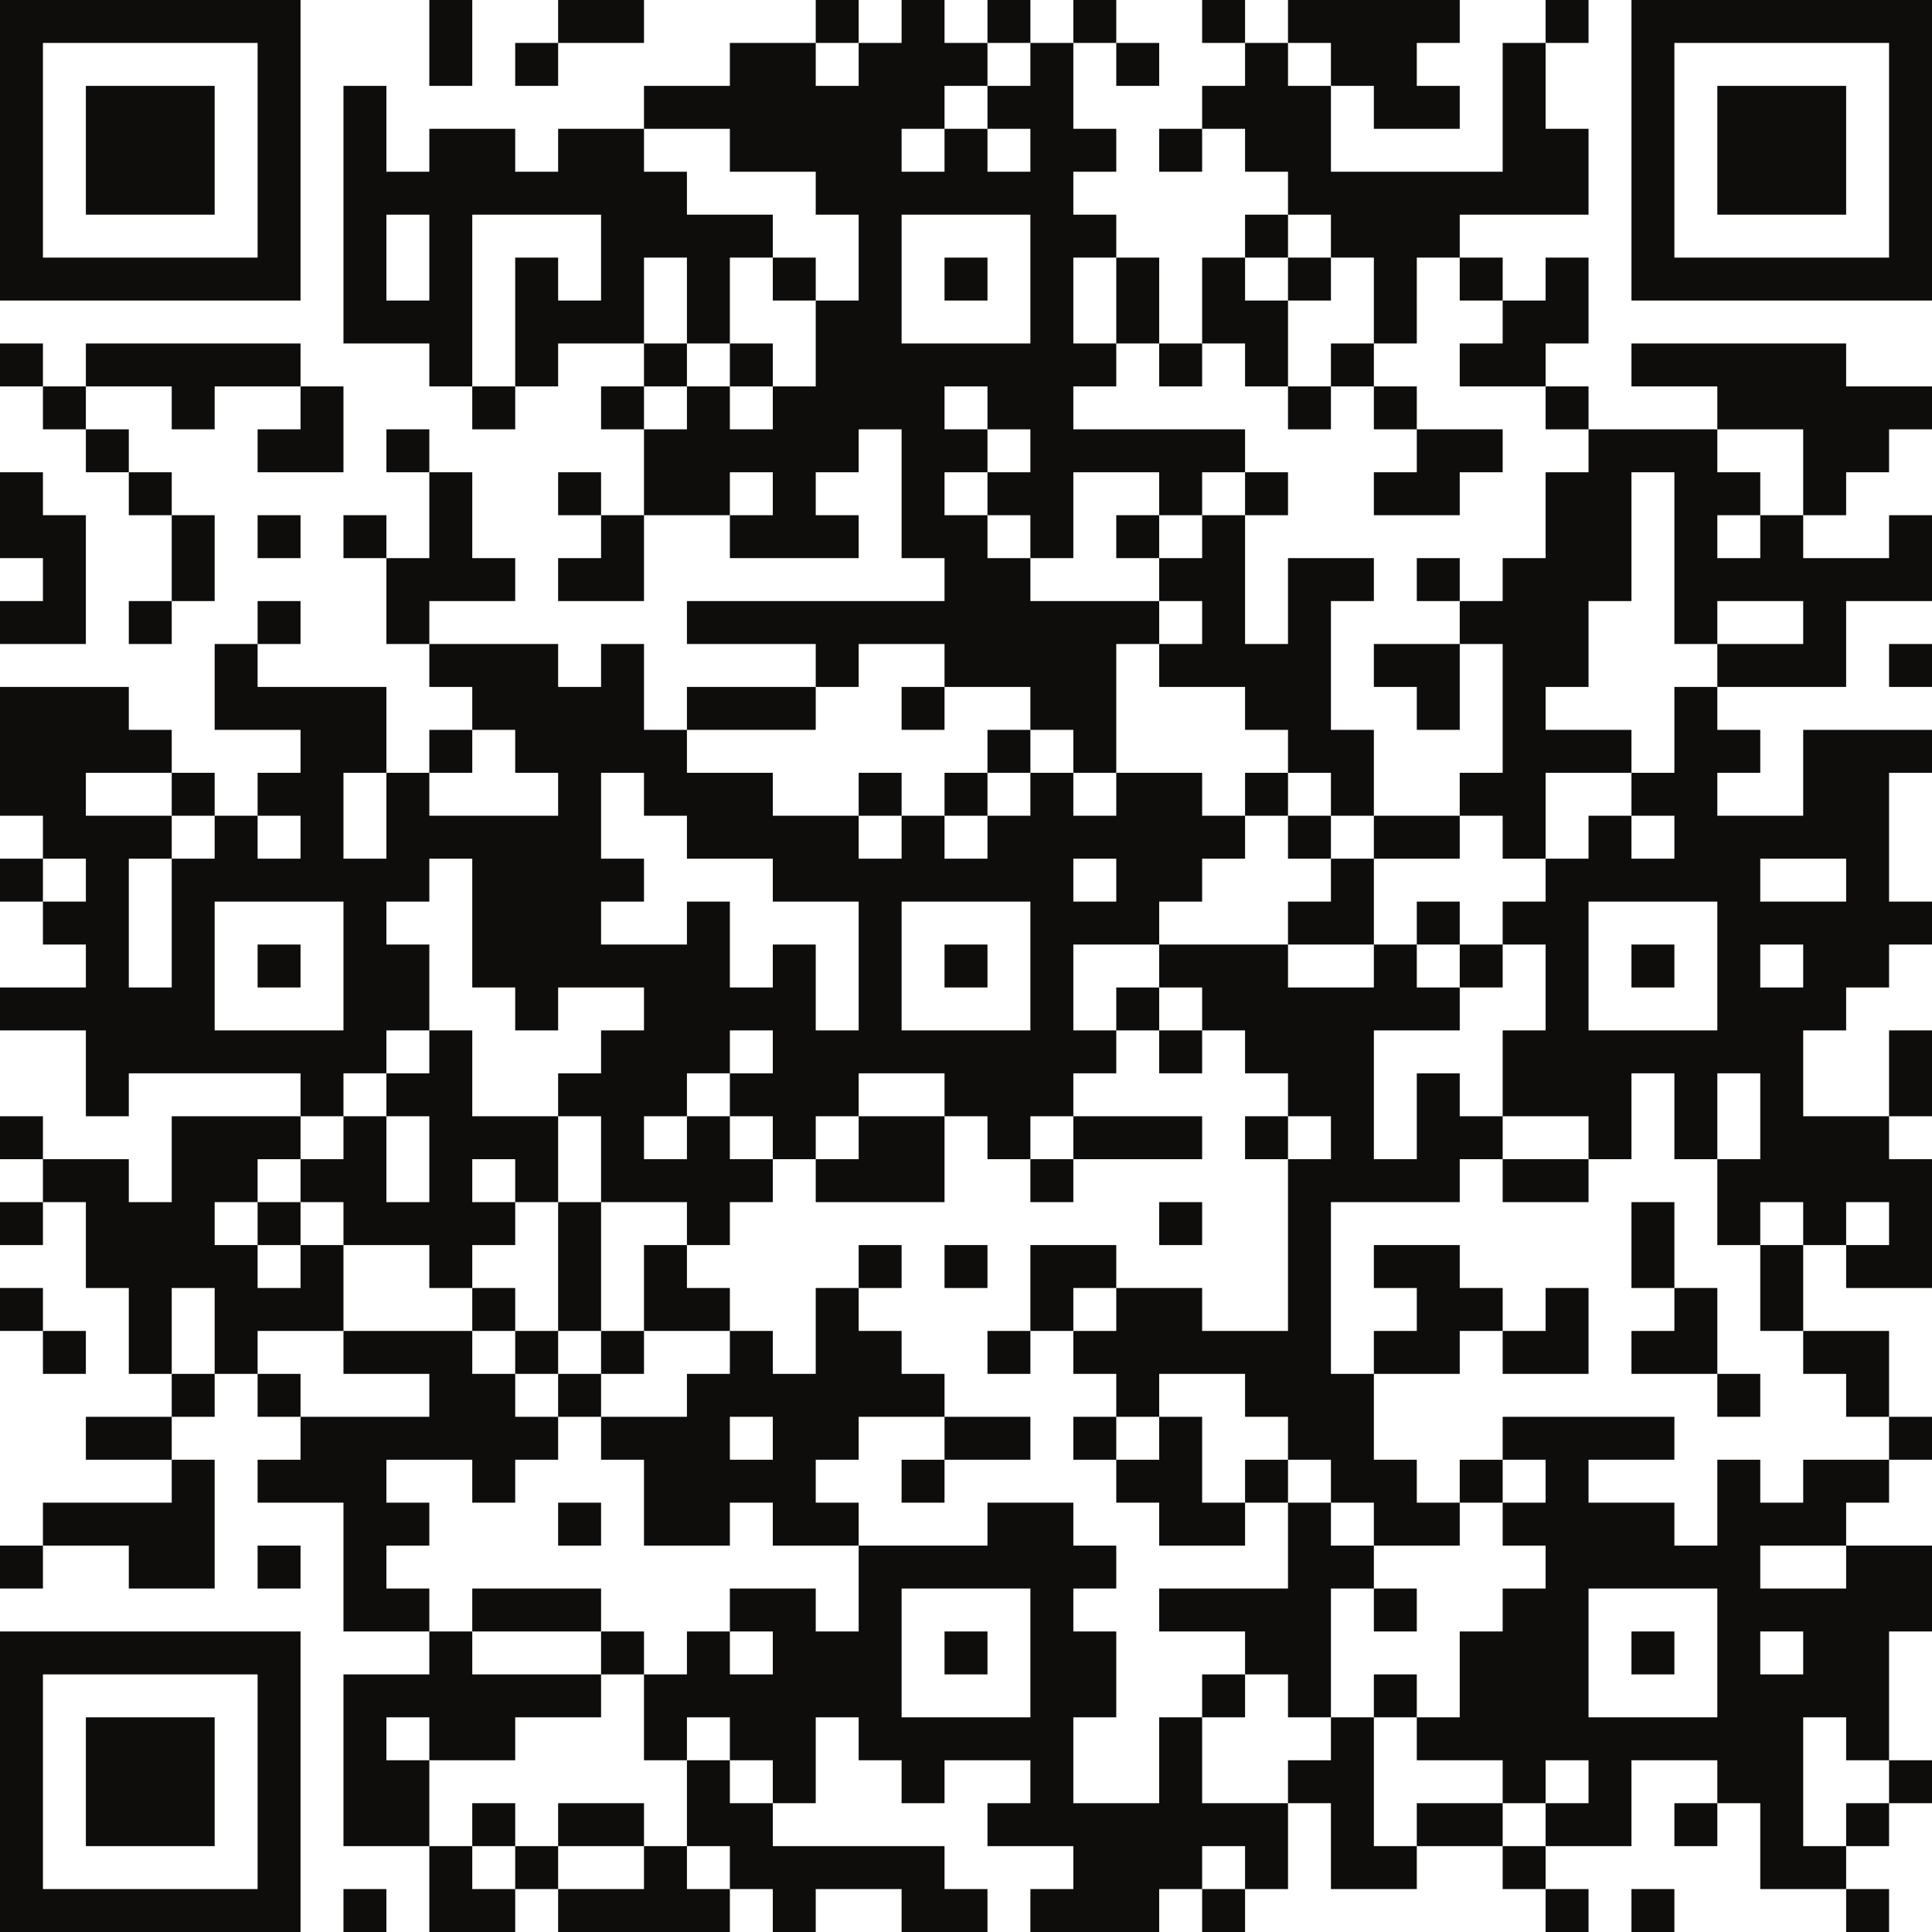
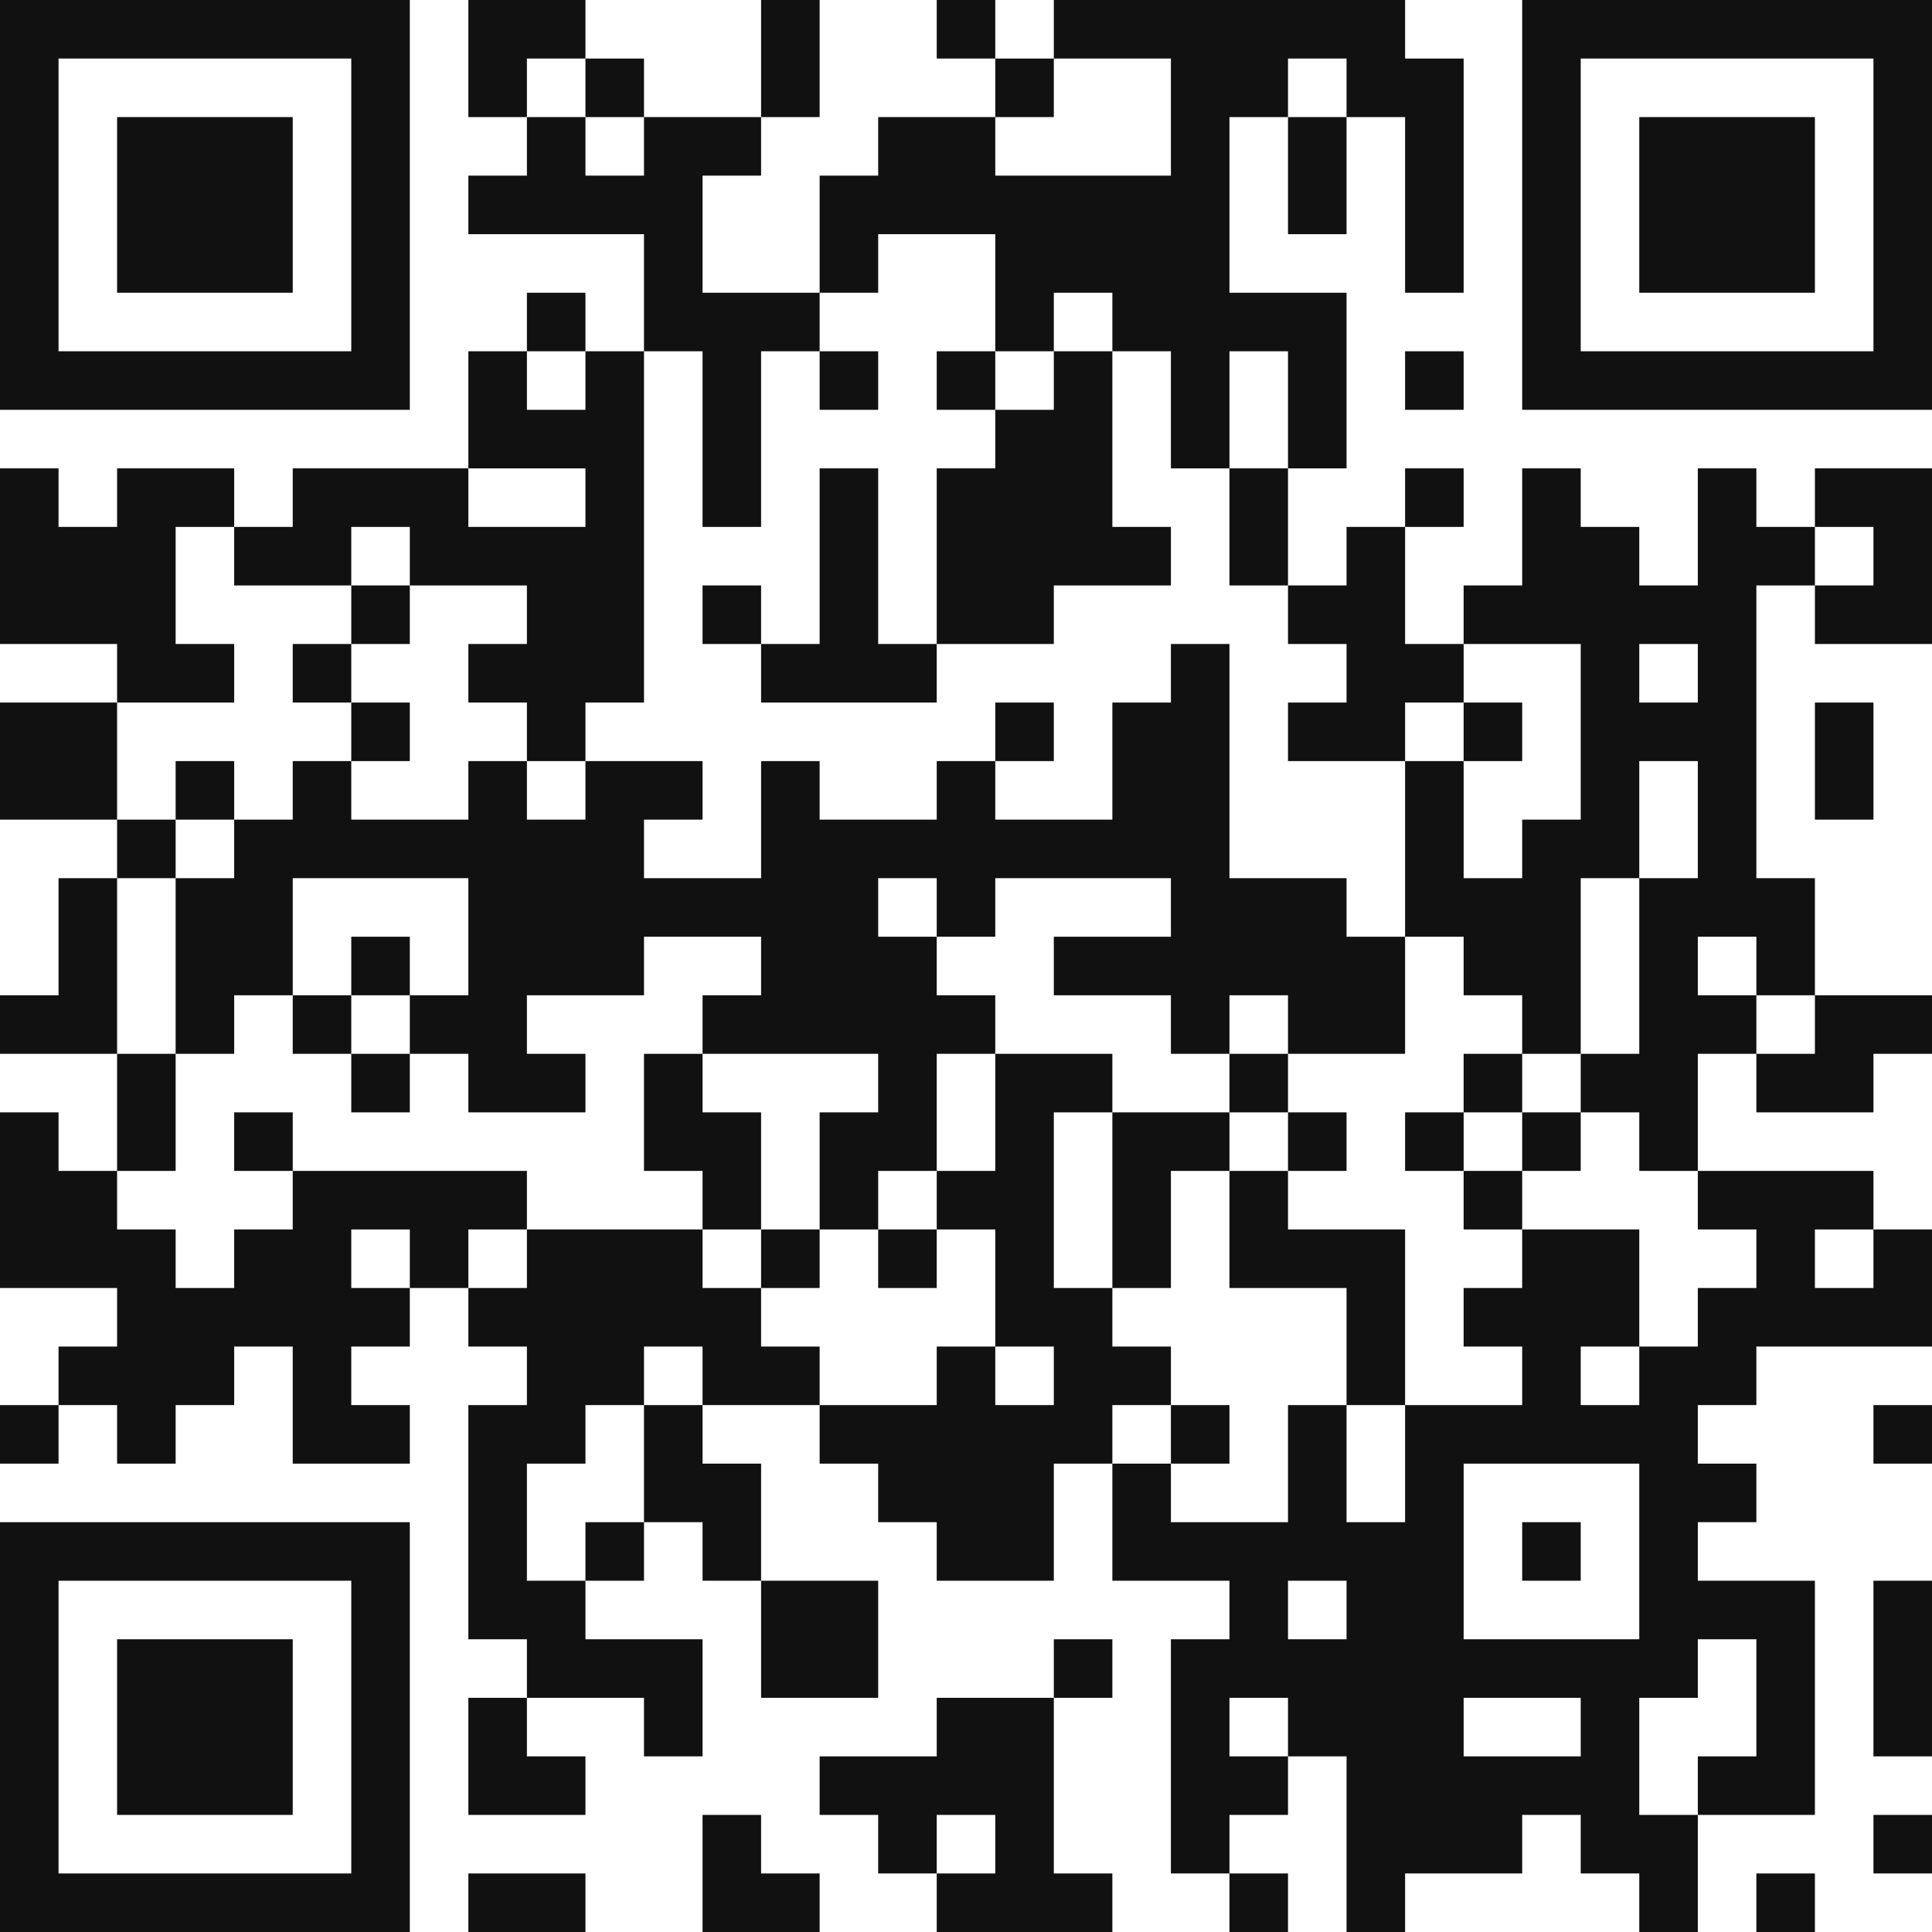
- <svg xmlns="http://www.w3.org/2000/svg" width="450" height="450" class="segno">
-   <path transform="scale(10)" class="qrline" stroke="#0e0d0c" d="M0 0.5h7m3 0h1m2 0h2m4 0h1m1 0h1m1 0h1m1 0h1m2 0h1m1 0h4m2 0h1m1 0h7m-45 1h1m5 0h1m3 0h1m1 0h1m4 0h2m1 0h3m1 0h1m1 0h1m2 0h1m1 0h2m2 0h1m2 0h1m5 0h1m-45 1h1m1 0h3m1 0h1m1 0h1m6 0h7m1 0h2m3 0h3m1 0h2m1 0h1m2 0h1m1 0h3m1 0h1m-45 1h1m1 0h3m1 0h1m1 0h1m1 0h2m1 0h2m2 0h4m1 0h1m1 0h2m1 0h1m1 0h2m4 0h2m1 0h1m1 0h3m1 0h1m-45 1h1m1 0h3m1 0h1m1 0h8m3 0h6m5 0h7m1 0h1m1 0h3m1 0h1m-45 1h1m5 0h1m1 0h1m1 0h1m3 0h4m2 0h1m3 0h2m3 0h1m1 0h3m4 0h1m5 0h1m-45 1h7m1 0h1m1 0h1m1 0h1m1 0h1m1 0h1m1 0h1m1 0h1m1 0h1m1 0h1m1 0h1m1 0h1m1 0h1m1 0h1m1 0h1m1 0h1m1 0h7m-37 1h3m1 0h3m1 0h1m2 0h2m3 0h1m1 0h1m1 0h2m2 0h1m2 0h2m-37 1h1m1 0h5m3 0h1m1 0h1m2 0h1m1 0h1m1 0h7m1 0h1m1 0h1m1 0h1m2 0h2m2 0h5m-42 1h1m2 0h1m2 0h1m3 0h1m2 0h1m1 0h1m1 0h4m1 0h2m5 0h1m1 0h1m3 0h1m3 0h5m-43 1h1m3 0h2m1 0h1m5 0h5m1 0h2m1 0h5m4 0h2m2 0h3m2 0h2m-44 1h1m2 0h1m6 0h1m2 0h1m1 0h2m1 0h1m2 0h1m1 0h2m2 0h1m1 0h1m2 0h2m2 0h2m1 0h2m1 0h1m-43 1h2m2 0h1m1 0h1m1 0h1m1 0h1m3 0h1m2 0h3m1 0h2m1 0h1m1 0h1m1 0h1m7 0h2m1 0h1m1 0h1m2 0h1m-44 1h1m2 0h1m4 0h3m1 0h2m7 0h2m3 0h2m1 0h2m1 0h1m1 0h3m1 0h6m-45 1h2m1 0h1m2 0h1m2 0h1m6 0h11m1 0h1m1 0h1m3 0h3m2 0h1m2 0h1m-38 1h1m4 0h3m1 0h1m4 0h1m2 0h4m1 0h4m1 0h2m1 0h2m3 0h3m1 0h1m-45 1h3m2 0h4m2 0h4m1 0h3m2 0h1m2 0h2m3 0h2m2 0h1m1 0h1m3 0h1m-40 1h4m3 0h2m1 0h1m1 0h4m7 0h1m1 0h1m4 0h2m3 0h3m1 0h2m1 0h3m-45 1h2m2 0h1m1 0h2m1 0h1m3 0h1m1 0h3m2 0h1m1 0h1m1 0h1m1 0h2m1 0h1m1 0h1m2 0h2m2 0h2m2 0h2m-43 1h3m1 0h1m1 0h1m1 0h5m2 0h4m1 0h1m1 0h6m1 0h1m1 0h2m1 0h1m1 0h1m1 0h5m-44 1h1m1 0h1m1 0h6m1 0h4m3 0h7m1 0h2m3 0h1m4 0h5m2 0h1m-43 1h2m1 0h1m3 0h1m2 0h3m2 0h1m3 0h1m3 0h3m3 0h2m1 0h1m1 0h2m3 0h5m-43 1h1m1 0h1m1 0h1m1 0h2m1 0h6m1 0h1m1 0h1m1 0h1m1 0h1m2 0h3m2 0h1m1 0h1m1 0h1m1 0h1m1 0h1m1 0h2m-44 1h5m3 0h2m2 0h1m2 0h4m1 0h1m3 0h1m1 0h1m1 0h6m2 0h1m3 0h3m-41 1h7m1 0h1m3 0h3m1 0h8m1 0h1m1 0h3m3 0h7m2 0h1m-43 1h1m4 0h1m1 0h2m2 0h3m1 0h3m2 0h3m5 0h2m1 0h1m1 0h3m1 0h1m1 0h1m2 0h1m-45 1h1m3 0h3m1 0h1m1 0h3m1 0h1m1 0h1m1 0h1m1 0h2m1 0h1m1 0h3m1 0h1m1 0h1m1 0h2m2 0h1m1 0h1m1 0h3m-43 1h2m1 0h2m1 0h2m1 0h1m1 0h1m1 0h4m1 0h3m2 0h1m5 0h4m1 0h2m3 0h5m-45 1h1m1 0h3m1 0h1m1 0h4m1 0h1m2 0h1m10 0h1m2 0h1m7 0h1m1 0h1m1 0h1m1 0h1m-43 1h4m1 0h1m2 0h1m2 0h1m1 0h1m4 0h1m1 0h1m1 0h2m4 0h1m1 0h2m4 0h1m2 0h1m1 0h2m-45 1h1m2 0h1m1 0h3m3 0h1m1 0h1m1 0h2m2 0h1m4 0h1m1 0h2m2 0h1m2 0h2m1 0h1m2 0h1m1 0h1m-41 1h1m1 0h1m1 0h1m2 0h3m1 0h1m1 0h1m2 0h1m1 0h2m2 0h1m1 0h6m1 0h2m1 0h2m1 0h2m2 0h2m-40 1h1m1 0h1m3 0h2m1 0h1m2 0h6m4 0h1m2 0h3m8 0h1m2 0h1m-42 1h2m3 0h6m1 0h3m1 0h2m2 0h2m1 0h1m1 0h1m2 0h2m3 0h4m5 0h1m-41 1h1m1 0h3m2 0h1m3 0h4m2 0h1m4 0h2m1 0h1m1 0h2m1 0h1m1 0h1m3 0h1m1 0h2m-43 1h4m3 0h2m3 0h1m1 0h2m1 0h2m3 0h2m2 0h2m1 0h1m1 0h2m1 0h4m1 0h3m-43 1h1m2 0h2m1 0h1m1 0h1m11 0h6m4 0h2m4 0h5m2 0h2m-37 1h2m1 0h3m3 0h2m1 0h1m3 0h1m2 0h4m1 0h1m2 0h2m3 0h5m-45 1h7m3 0h1m3 0h1m1 0h1m1 0h3m1 0h1m1 0h2m3 0h2m3 0h3m1 0h1m1 0h1m1 0h2m-44 1h1m5 0h1m1 0h6m1 0h6m3 0h2m2 0h1m1 0h1m1 0h1m1 0h3m3 0h4m-44 1h1m1 0h3m1 0h1m1 0h1m1 0h2m3 0h1m1 0h2m1 0h5m2 0h1m3 0h1m1 0h9m1 0h1m-44 1h1m1 0h3m1 0h1m1 0h2m6 0h1m1 0h1m2 0h1m2 0h1m2 0h1m2 0h2m3 0h1m1 0h1m2 0h2m2 0h1m-45 1h1m1 0h3m1 0h1m1 0h2m1 0h1m1 0h2m1 0h2m5 0h7m1 0h1m1 0h2m1 0h2m1 0h1m1 0h1m1 0h1m-44 1h1m5 0h1m3 0h1m1 0h1m2 0h1m1 0h5m3 0h3m1 0h1m1 0h2m2 0h1m5 0h2m-43 1h7m1 0h1m1 0h2m1 0h4m1 0h1m2 0h2m1 0h3m1 0h1m7 0h1m1 0h1m4 0h1" />
+ <svg xmlns="http://www.w3.org/2000/svg" width="330" height="330" class="segno">
+   <path transform="scale(10)" class="qrline" stroke="#111" d="M0 0.5h7m1 0h2m3 0h1m2 0h1m1 0h6m2 0h7m-33 1h1m5 0h1m1 0h1m1 0h1m2 0h1m3 0h1m2 0h2m1 0h2m1 0h1m5 0h1m-33 1h1m1 0h3m1 0h1m2 0h1m1 0h2m2 0h2m3 0h1m1 0h1m1 0h1m1 0h1m1 0h3m1 0h1m-33 1h1m1 0h3m1 0h1m1 0h4m2 0h7m1 0h1m1 0h1m1 0h1m1 0h3m1 0h1m-33 1h1m1 0h3m1 0h1m4 0h1m2 0h1m2 0h4m3 0h1m1 0h1m1 0h3m1 0h1m-33 1h1m5 0h1m2 0h1m1 0h3m3 0h1m1 0h4m3 0h1m5 0h1m-33 1h7m1 0h1m1 0h1m1 0h1m1 0h1m1 0h1m1 0h1m1 0h1m1 0h1m1 0h1m1 0h7m-25 1h3m1 0h1m4 0h2m1 0h1m1 0h1m-23 1h1m1 0h2m1 0h3m2 0h1m1 0h1m1 0h1m1 0h3m2 0h1m2 0h1m1 0h1m2 0h1m1 0h2m-33 1h3m1 0h2m1 0h4m3 0h1m1 0h4m1 0h1m1 0h1m2 0h2m1 0h2m1 0h1m-33 1h3m3 0h1m2 0h2m1 0h1m1 0h1m1 0h2m4 0h2m1 0h5m1 0h2m-31 1h2m1 0h1m2 0h3m2 0h3m4 0h1m2 0h2m2 0h1m1 0h1m-30 1h2m4 0h1m2 0h1m7 0h1m1 0h2m1 0h2m1 0h1m1 0h3m1 0h1m-32 1h2m1 0h1m1 0h1m2 0h1m1 0h2m1 0h1m2 0h1m2 0h2m3 0h1m2 0h1m1 0h1m1 0h1m-30 1h1m1 0h7m2 0h8m3 0h1m1 0h2m1 0h1m-29 1h1m1 0h2m3 0h7m1 0h1m3 0h3m1 0h3m1 0h3m-30 1h1m1 0h2m1 0h1m1 0h3m2 0h3m2 0h6m1 0h2m1 0h1m1 0h1m-31 1h2m1 0h1m1 0h1m1 0h2m3 0h5m3 0h1m1 0h2m2 0h1m1 0h2m1 0h2m-31 1h1m3 0h1m1 0h2m1 0h1m3 0h1m1 0h2m2 0h1m3 0h1m1 0h2m1 0h2m-32 1h1m1 0h1m1 0h1m6 0h2m1 0h2m1 0h1m1 0h2m1 0h1m1 0h1m1 0h1m1 0h1m-29 1h2m3 0h4m3 0h1m1 0h1m1 0h2m1 0h1m1 0h1m3 0h1m3 0h3m-32 1h3m1 0h2m1 0h1m1 0h3m1 0h1m1 0h1m1 0h1m1 0h1m1 0h3m2 0h2m2 0h1m1 0h1m-31 1h5m1 0h5m4 0h2m4 0h1m1 0h3m1 0h4m-32 1h3m1 0h1m3 0h2m1 0h2m2 0h1m1 0h2m3 0h1m2 0h1m1 0h2m-30 1h1m1 0h1m2 0h2m1 0h2m1 0h1m2 0h5m1 0h1m1 0h1m1 0h5m3 0h1m-25 1h1m2 0h2m2 0h3m1 0h1m2 0h1m1 0h1m3 0h2m-30 1h7m1 0h1m1 0h1m1 0h1m3 0h2m1 0h6m1 0h1m1 0h1m-29 1h1m5 0h1m1 0h2m3 0h2m6 0h1m1 0h2m3 0h3m1 0h1m-33 1h1m1 0h3m1 0h1m2 0h3m1 0h2m3 0h1m1 0h9m1 0h1m1 0h1m-33 1h1m1 0h3m1 0h1m1 0h1m2 0h1m4 0h2m2 0h1m1 0h3m2 0h1m2 0h1m1 0h1m-33 1h1m1 0h3m1 0h1m1 0h2m4 0h4m2 0h2m1 0h5m1 0h2m-31 1h1m5 0h1m5 0h1m2 0h1m1 0h1m2 0h1m2 0h3m1 0h2m3 0h1m-33 1h7m1 0h2m2 0h2m2 0h3m2 0h1m1 0h1m4 0h1m1 0h1" />
</svg>
